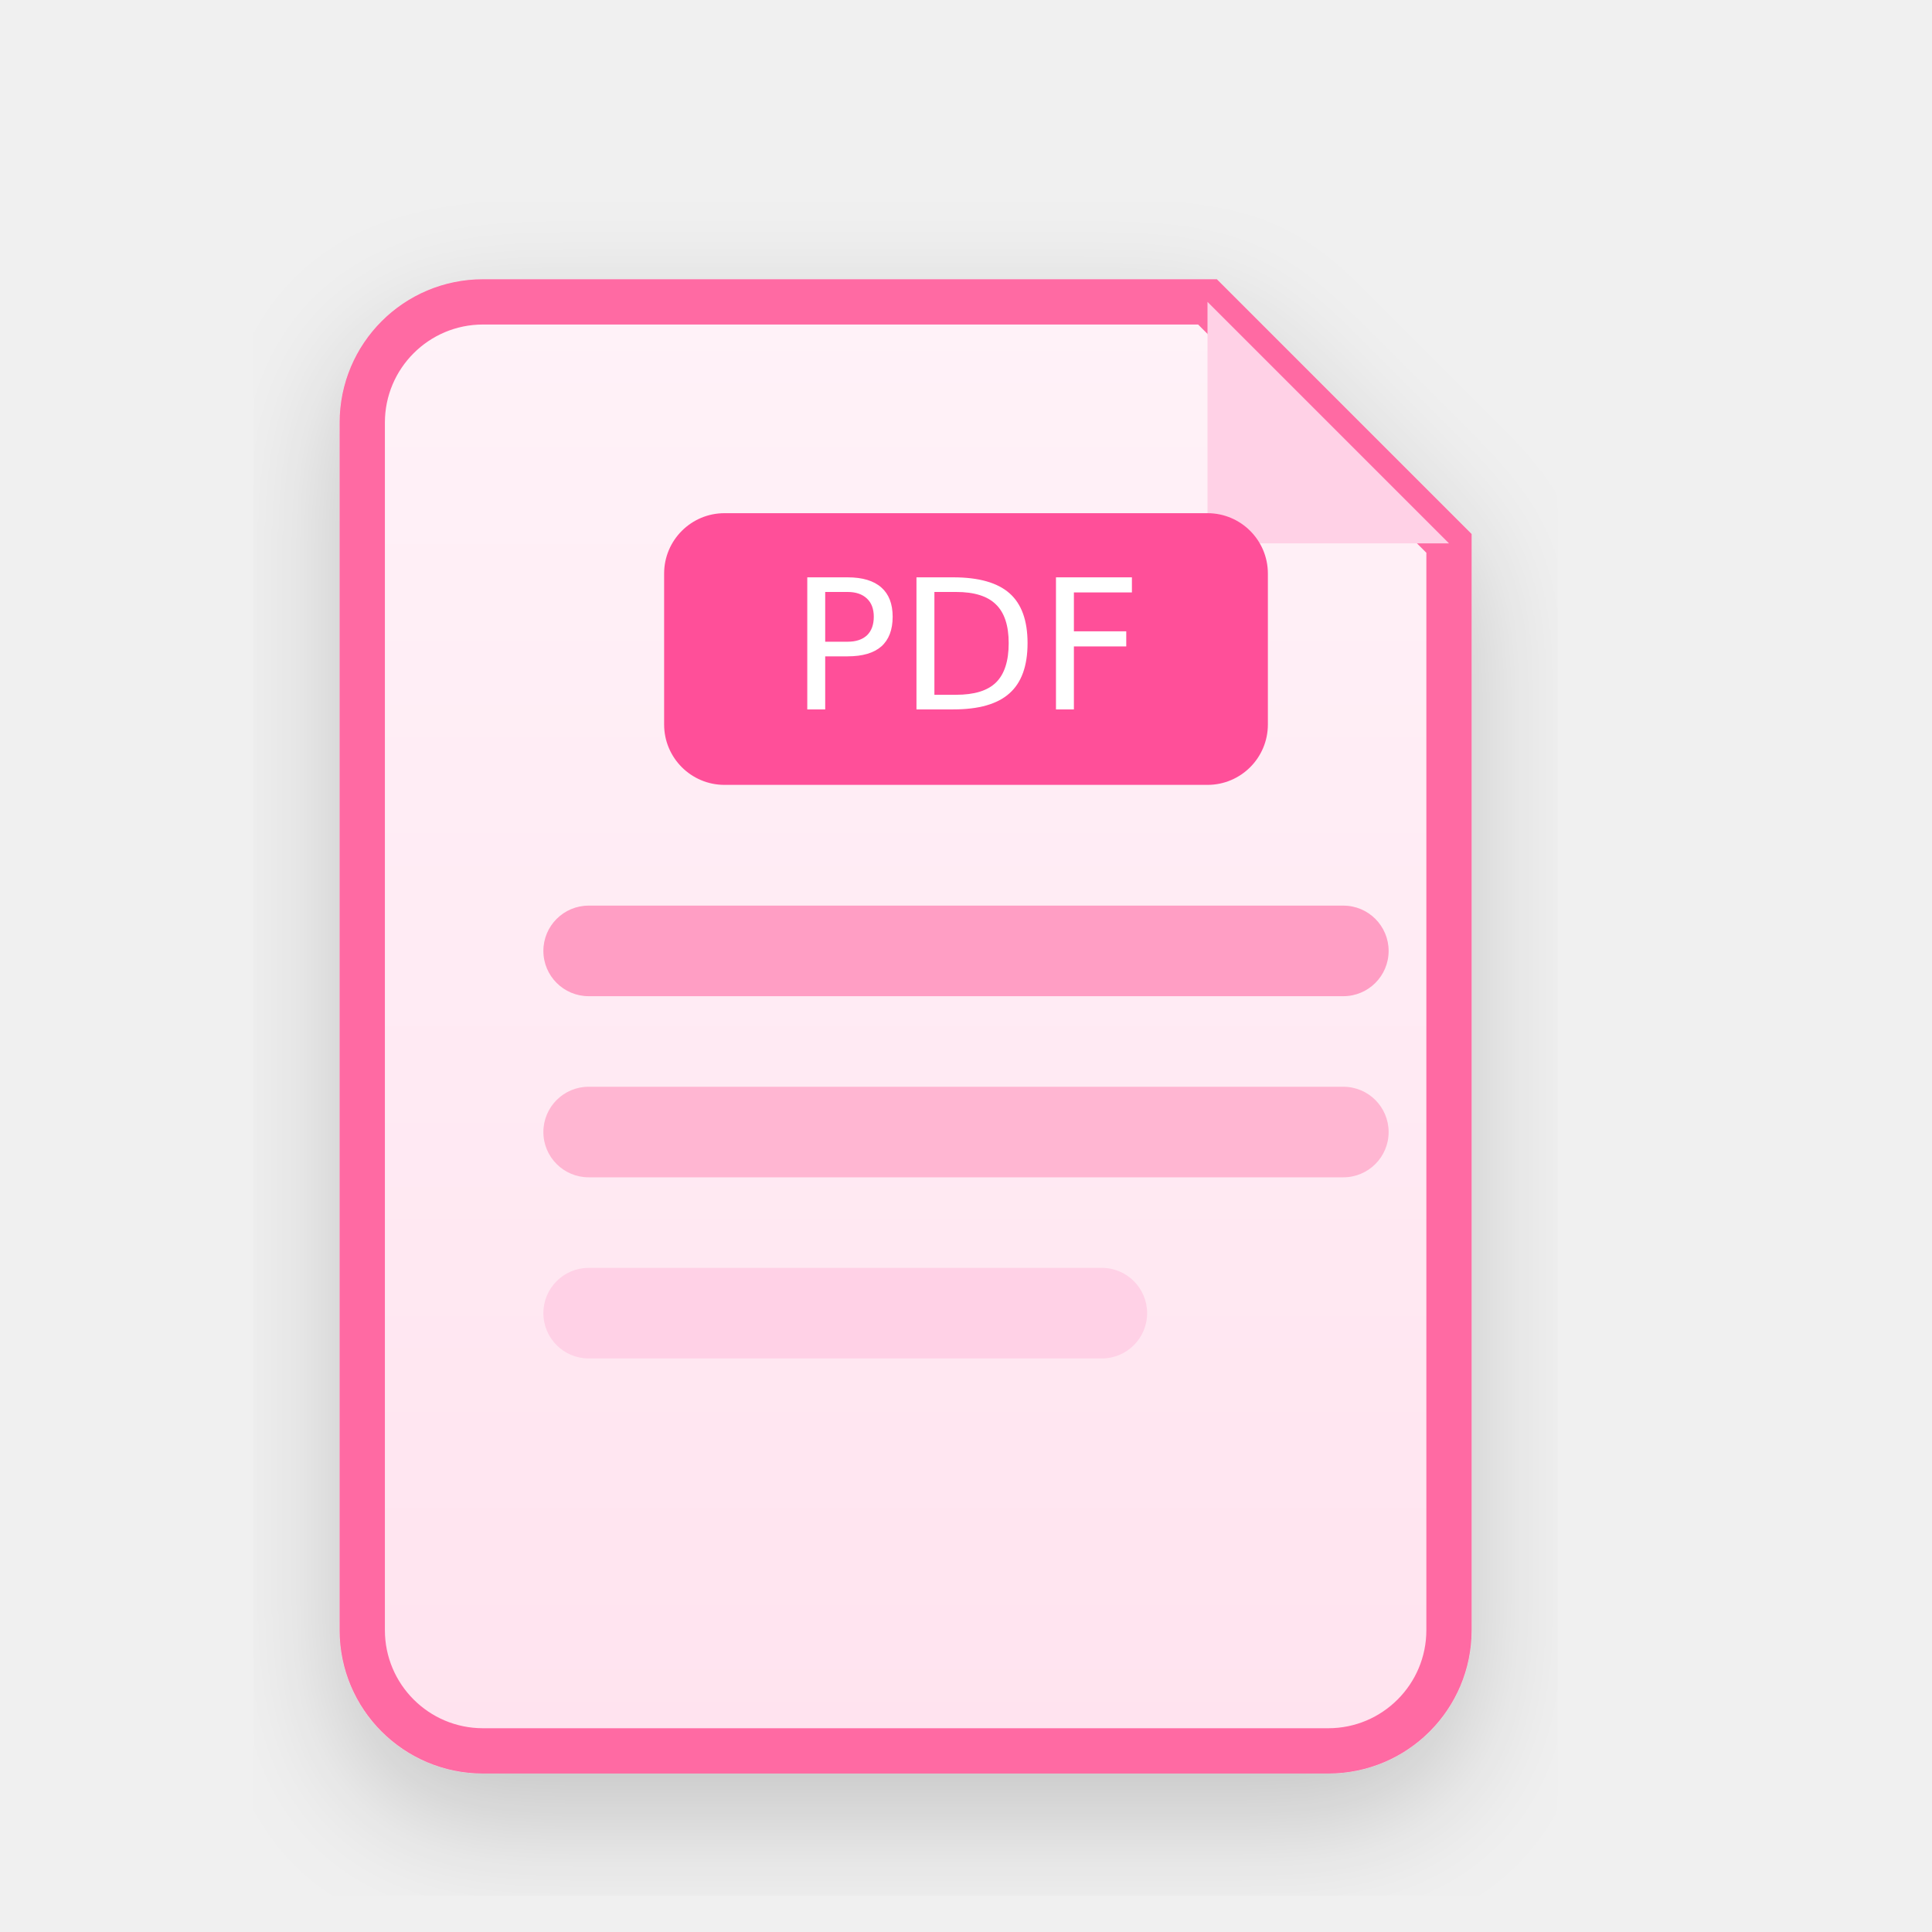
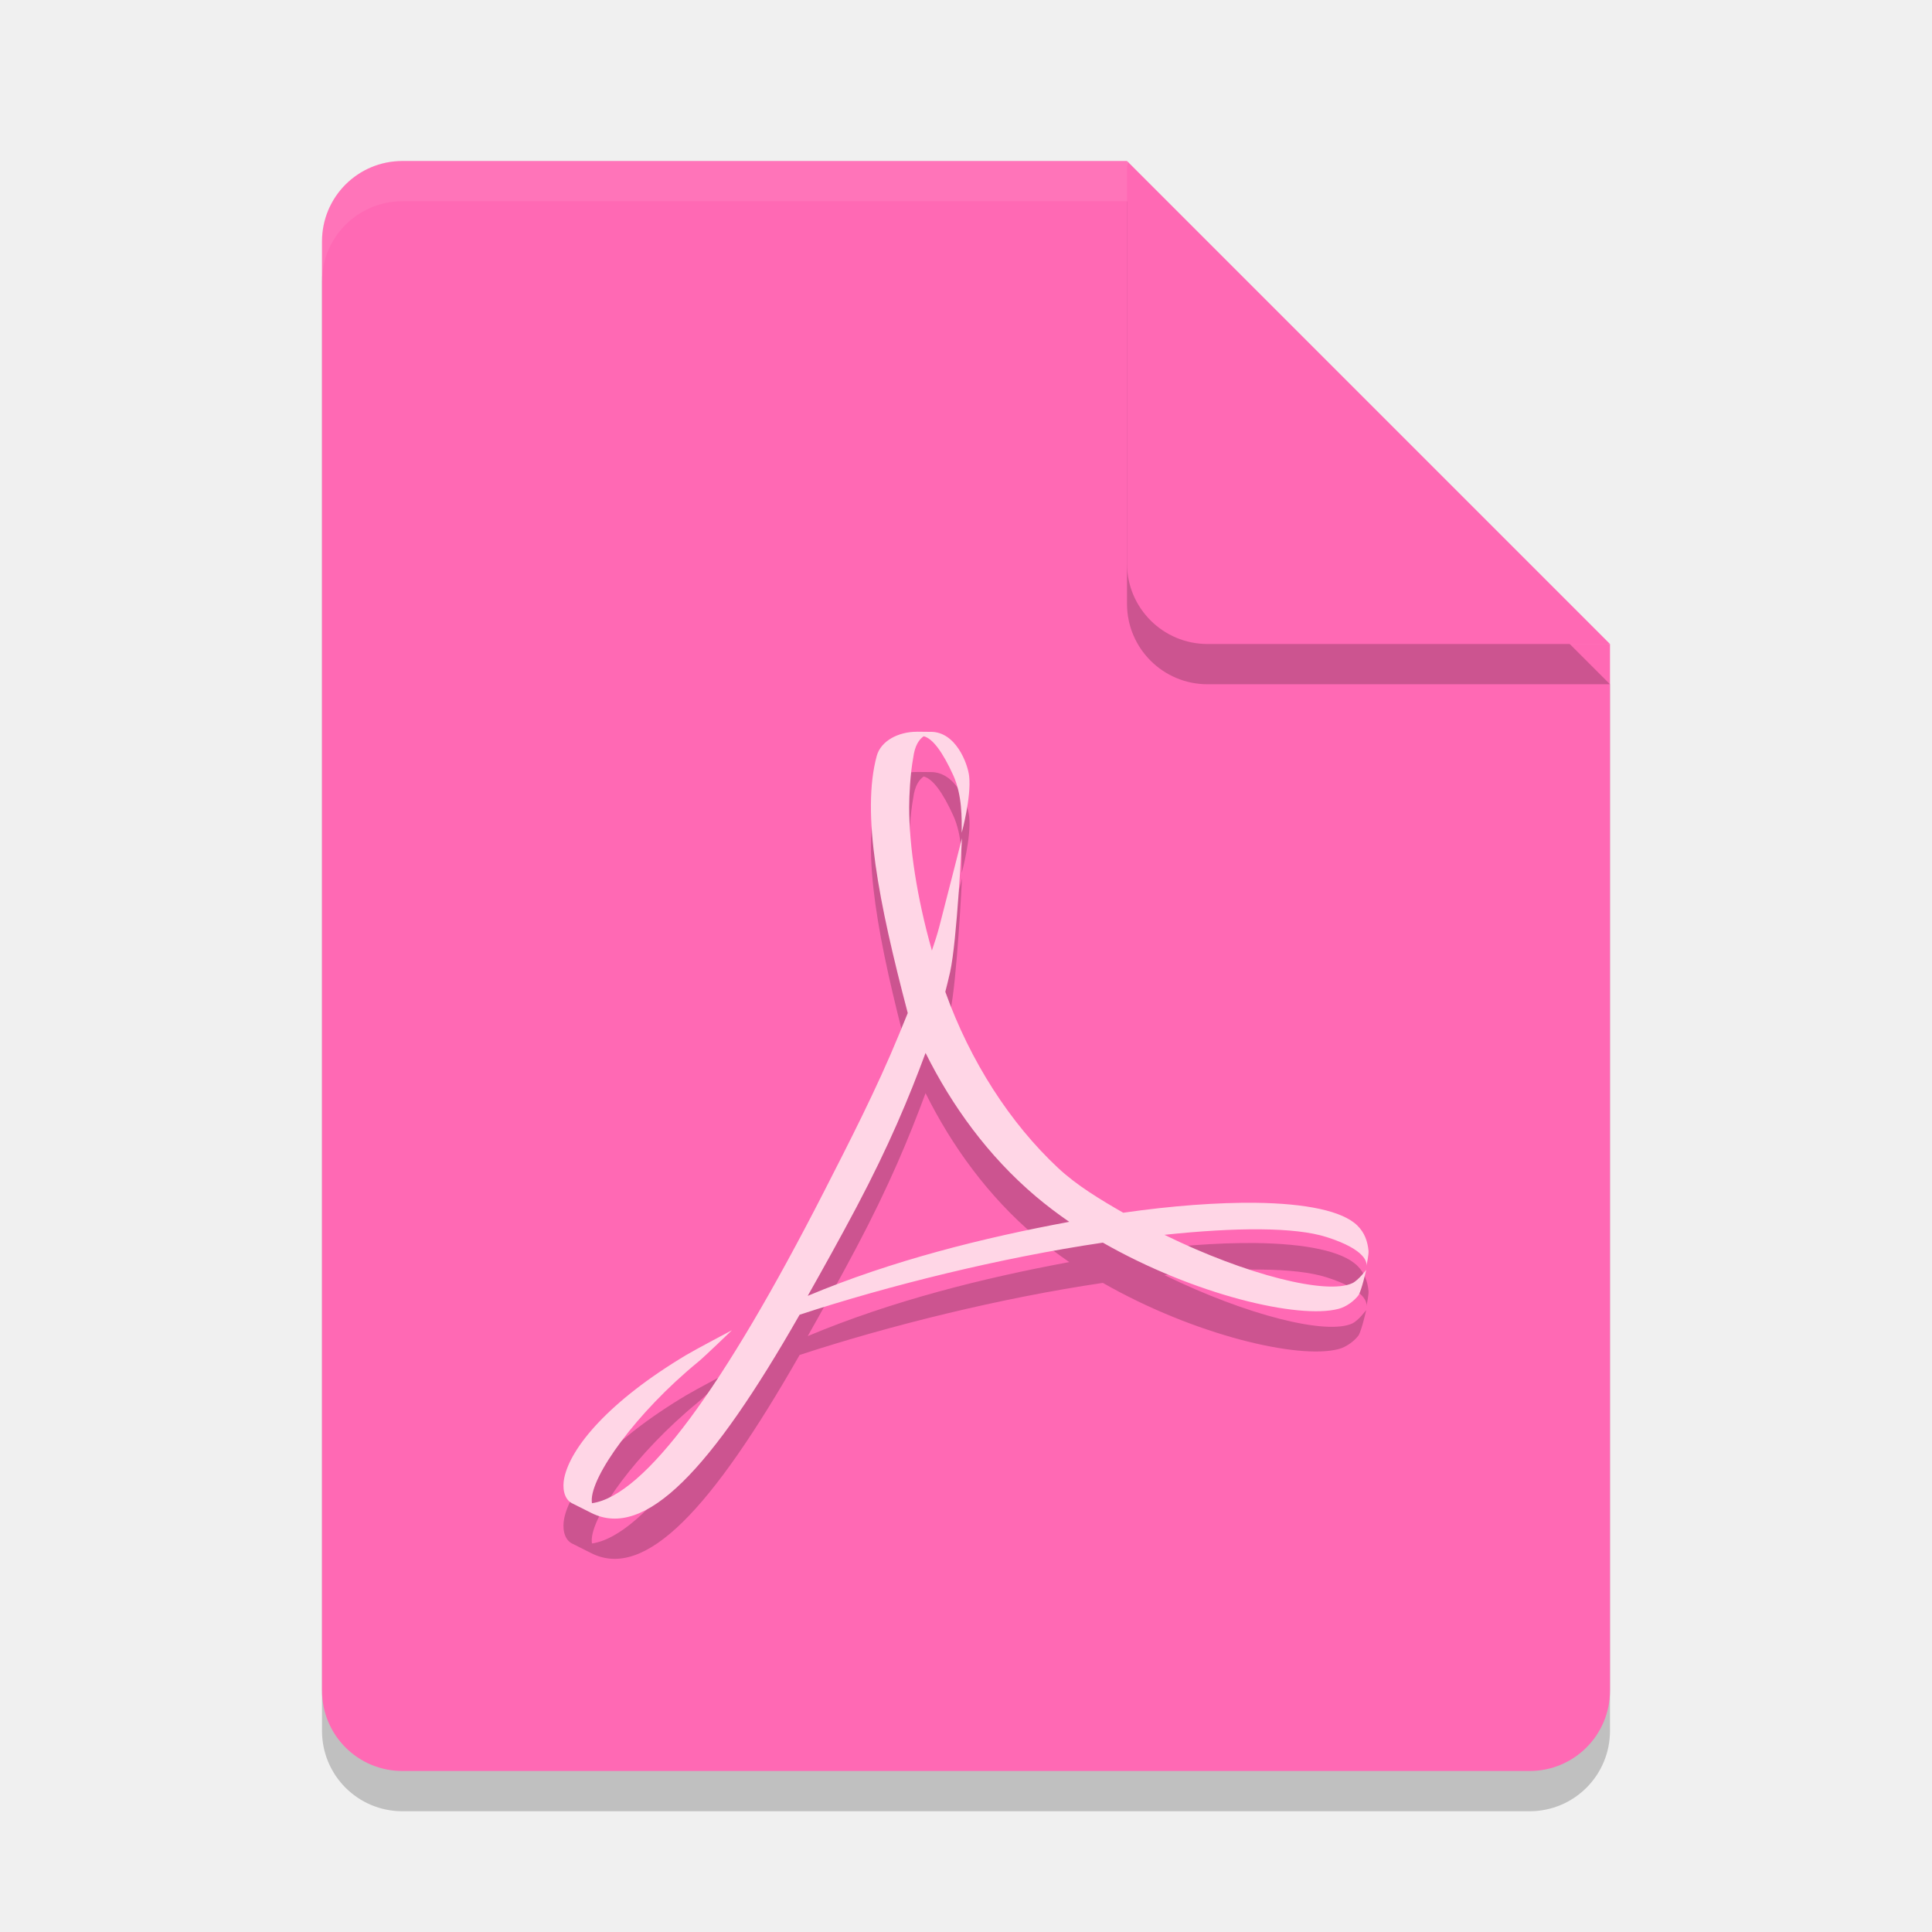
- <svg xmlns="http://www.w3.org/2000/svg" width="128" height="128" viewBox="0 0 128 128">
-   <defs>
-     <filter id="s">
-       <feDropShadow dx="0" dy="3" stdDeviation="4" flood-color="#000" flood-opacity="0.18" />
-     </filter>
-     <linearGradient id="paper" x1="0" y1="0" x2="0" y2="1">
-       <stop offset="0" stop-color="#fff2f8" />
-       <stop offset="1" stop-color="#ffe3ef" />
-     </linearGradient>
-   </defs>
-   <g filter="url(#s)">
-     <path d="M32 20h48l16 16v72a8 8 0 0 1-8 8H32a8 8 0 0 1-8-8V28a8 8 0 0 1 8-8z" fill="url(#paper)" stroke="#ff6aa3" stroke-width="3" />
-     <path d="M80 20v16h16" fill="#ffd1e6" />
-     <rect x="36" y="60" width="56" height="6" rx="3" fill="#ff9ec4" />
-     <rect x="36" y="72" width="56" height="6" rx="3" fill="#ffb6d2" />
-     <rect x="36" y="84" width="40" height="6" rx="3" fill="#ffd1e6" />
-     <rect x="44" y="34" width="40" height="18" rx="4" fill="#ff4f99" />
-     <text x="64" y="47" text-anchor="middle" font-size="12" font-family="DejaVu Sans, Sans" fill="#fff">PDF</text>
-   </g>
+ <svg xmlns="http://www.w3.org/2000/svg" width="48" height="48" version="1">
+   <path style="opacity:0.2" d="M 10,5 C 8.892,5 8,5.892 8,7 v 36 c 0,1.108 0.892,2 2,2 h 28 c 1.108,0 2,-0.892 2,-2 V 17 L 29,16 28,5 Z" />
+   <path style="fill:#FF69B4" d="M 10,4 C 8.892,4 8,4.892 8,6 v 36 c 0,1.108 0.892,2 2,2 h 28 c 1.108,0 2,-0.892 2,-2 V 16 L 29,15 28,4 Z" />
+   <path style="opacity:0.1;fill:#FFD6E6" d="M 10,4 C 8.892,4 8,4.892 8,6 V 7 C 8,5.892 8.892,5 10,5 h 18 l 11,11 h 1 L 28,4 Z" />
+   <path style="opacity:0.2" d="m 28,5 v 10 c 0,1.105 0.895,2 2,2 h 10 z" />
+   <path style="fill:#FF69B4" d="m 28,4 v 10 c 0,1.105 0.895,2 2,2 h 10 z" />
+   <path style="opacity:0.2" d="m 22.78,19.18 c -0.461,0 -0.893,0.226 -0.997,0.598 -0.388,1.429 0.046,3.638 0.77,6.391 l -0.218,0.533 c -0.554,1.35 -1.246,2.695 -1.855,3.888 -2.514,4.918 -4.469,7.572 -5.773,7.757 l -0.005,-0.054 c -0.028,-0.613 1.104,-2.195 2.638,-3.453 0.16,-0.129 0.843,-0.79 0.843,-0.79 0,0 -0.922,0.487 -1.129,0.612 -1.923,1.148 -2.88,2.298 -3.036,3.061 -0.046,0.227 -0.017,0.506 0.184,0.62 l 0.492,0.247 c 1.338,0.67 2.984,-1.092 5.172,-4.926 2.226,-0.73 5.004,-1.418 7.534,-1.791 2.264,1.294 4.861,1.909 5.859,1.644 0.19,-0.05 0.39,-0.199 0.492,-0.337 0.08,-0.126 0.192,-0.632 0.192,-0.632 0,0 -0.188,0.255 -0.342,0.331 -0.632,0.298 -2.625,-0.199 -4.671,-1.2 1.769,-0.188 3.243,-0.196 4.03,0.056 1,0.319 1.001,0.647 0.988,0.713 0.013,-0.055 0.058,-0.274 0.053,-0.368 -0.023,-0.24 -0.097,-0.454 -0.278,-0.632 -0.37,-0.365 -1.284,-0.549 -2.53,-0.565 -0.939,-0.01 -2.065,0.072 -3.287,0.247 -0.56,-0.322 -1.151,-0.675 -1.619,-1.113 -1.188,-1.109 -2.183,-2.649 -2.801,-4.376 0.042,-0.166 0.083,-0.327 0.119,-0.49 0.172,-0.773 0.295,-3.327 0.295,-3.327 0,0 -0.489,1.919 -0.566,2.209 -0.049,0.184 -0.111,0.38 -0.181,0.583 -0.375,-1.318 -0.565,-2.595 -0.565,-3.564 0,-0.274 0.024,-0.807 0.101,-1.228 0.038,-0.3 0.147,-0.456 0.26,-0.532 0.224,0.054 0.474,0.397 0.735,0.971 0.224,0.496 0.21,1.07 0.21,1.425 0,0 0.241,-0.88 0.185,-1.4 -0.034,-0.312 -0.331,-1.115 -0.962,-1.106 h -0.052 l -0.281,-0.003 z m 0.215,7.979 c 0.654,1.314 1.555,2.562 2.737,3.563 0.264,0.223 0.544,0.435 0.833,0.634 -2.147,0.399 -4.402,0.961 -6.497,1.839 0.379,-0.673 0.789,-1.406 1.208,-2.197 0.813,-1.537 1.305,-2.722 1.719,-3.838 z" />
+   <path style="fill:#FFD6E6" d="m 22.78,18.18 c -0.461,0 -0.893,0.226 -0.997,0.598 -0.388,1.429 0.046,3.638 0.77,6.391 l -0.218,0.533 c -0.554,1.35 -1.246,2.695 -1.855,3.888 -2.514,4.918 -4.469,7.572 -5.773,7.757 l -0.005,-0.054 c -0.028,-0.613 1.104,-2.195 2.638,-3.453 0.16,-0.129 0.843,-0.79 0.843,-0.79 0,0 -0.922,0.487 -1.129,0.612 -1.923,1.148 -2.88,2.298 -3.036,3.061 -0.046,0.227 -0.017,0.506 0.184,0.62 l 0.492,0.247 c 1.338,0.67 2.984,-1.092 5.172,-4.926 2.226,-0.73 5.004,-1.418 7.534,-1.791 2.264,1.294 4.861,1.909 5.859,1.644 0.19,-0.05 0.39,-0.199 0.492,-0.337 0.08,-0.126 0.192,-0.632 0.192,-0.632 0,0 -0.188,0.255 -0.342,0.331 -0.632,0.298 -2.625,-0.199 -4.671,-1.2 1.769,-0.188 3.243,-0.196 4.03,0.056 1,0.319 1.001,0.647 0.988,0.713 0.013,-0.055 0.058,-0.274 0.053,-0.368 -0.023,-0.24 -0.097,-0.454 -0.278,-0.632 -0.37,-0.365 -1.284,-0.549 -2.53,-0.565 -0.939,-0.01 -2.065,0.072 -3.287,0.247 -0.56,-0.322 -1.151,-0.675 -1.619,-1.113 -1.188,-1.109 -2.183,-2.649 -2.801,-4.376 0.042,-0.166 0.083,-0.327 0.119,-0.49 0.172,-0.773 0.295,-3.327 0.295,-3.327 0,0 -0.489,1.919 -0.566,2.209 -0.049,0.184 -0.111,0.38 -0.181,0.583 -0.375,-1.318 -0.565,-2.595 -0.565,-3.564 0,-0.274 0.024,-0.807 0.101,-1.228 0.038,-0.3 0.147,-0.456 0.26,-0.532 0.224,0.054 0.474,0.397 0.735,0.971 0.224,0.496 0.21,1.07 0.21,1.425 0,0 0.241,-0.88 0.185,-1.4 -0.034,-0.312 -0.331,-1.115 -0.962,-1.106 h -0.052 l -0.281,-0.003 z m 0.215,7.979 c 0.654,1.314 1.555,2.562 2.737,3.563 0.264,0.223 0.544,0.435 0.833,0.634 -2.147,0.399 -4.402,0.961 -6.497,1.839 0.379,-0.673 0.789,-1.406 1.208,-2.197 0.813,-1.537 1.305,-2.722 1.719,-3.838 z" />
</svg>
